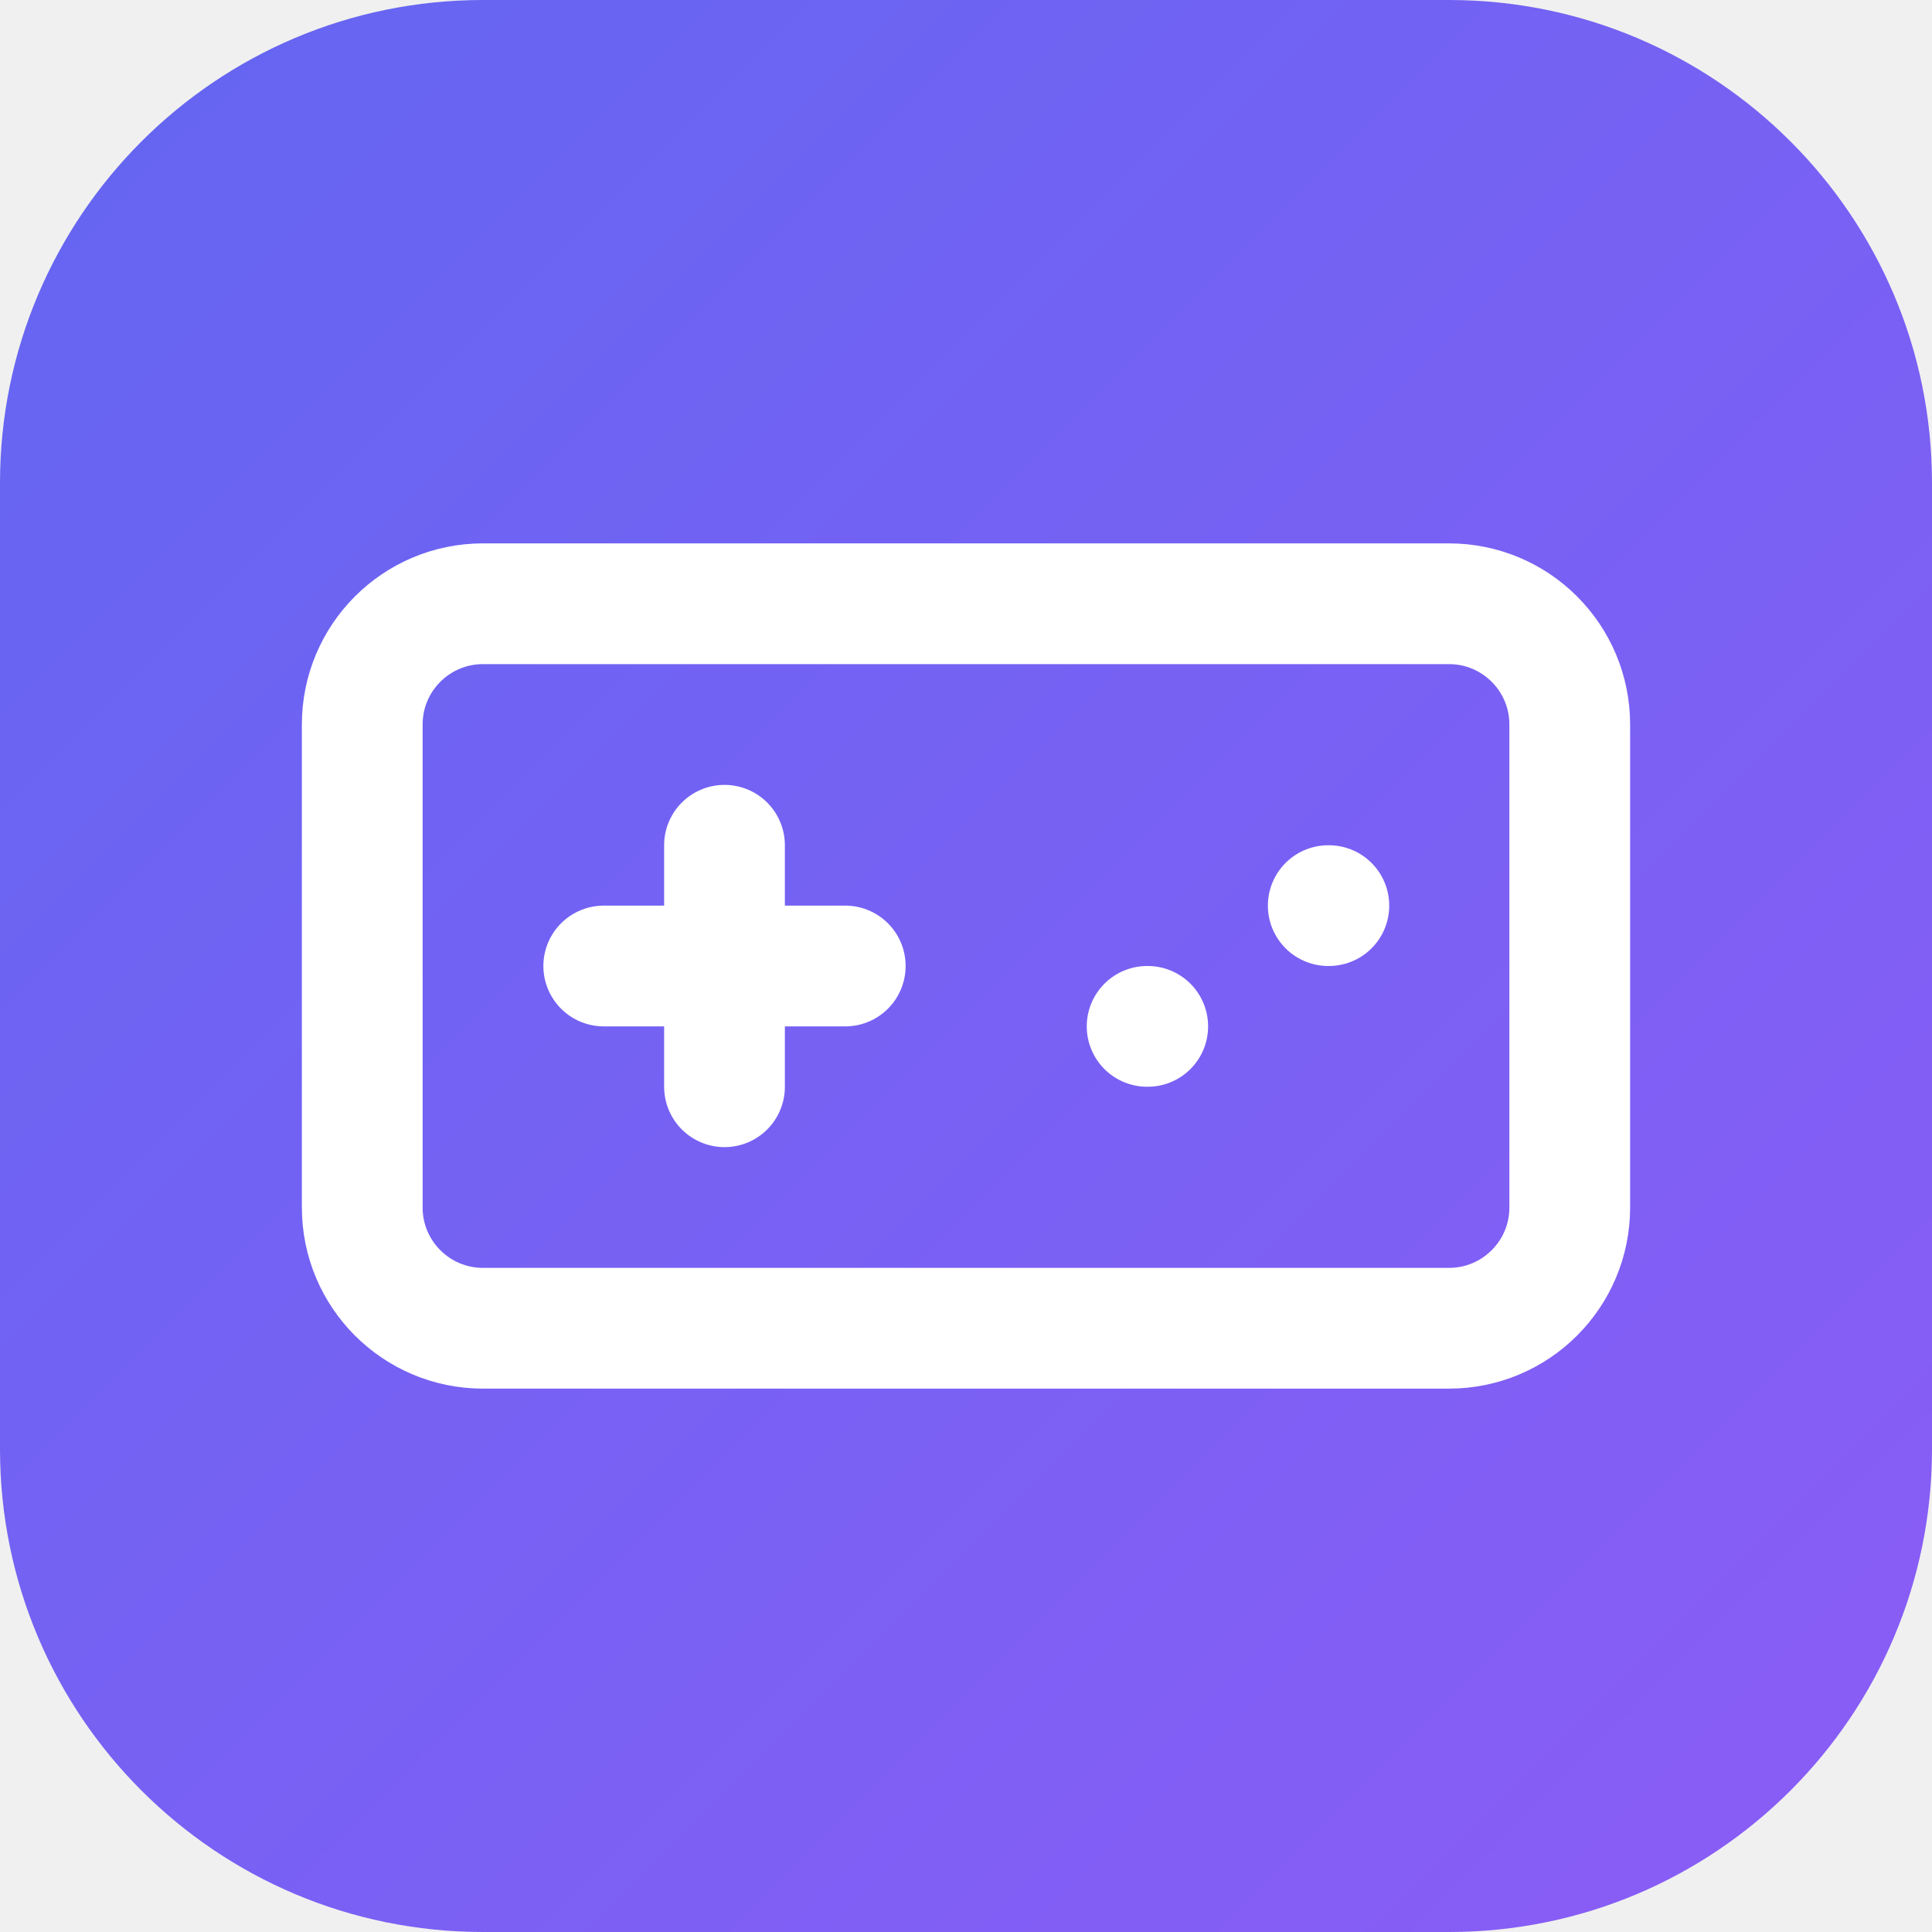
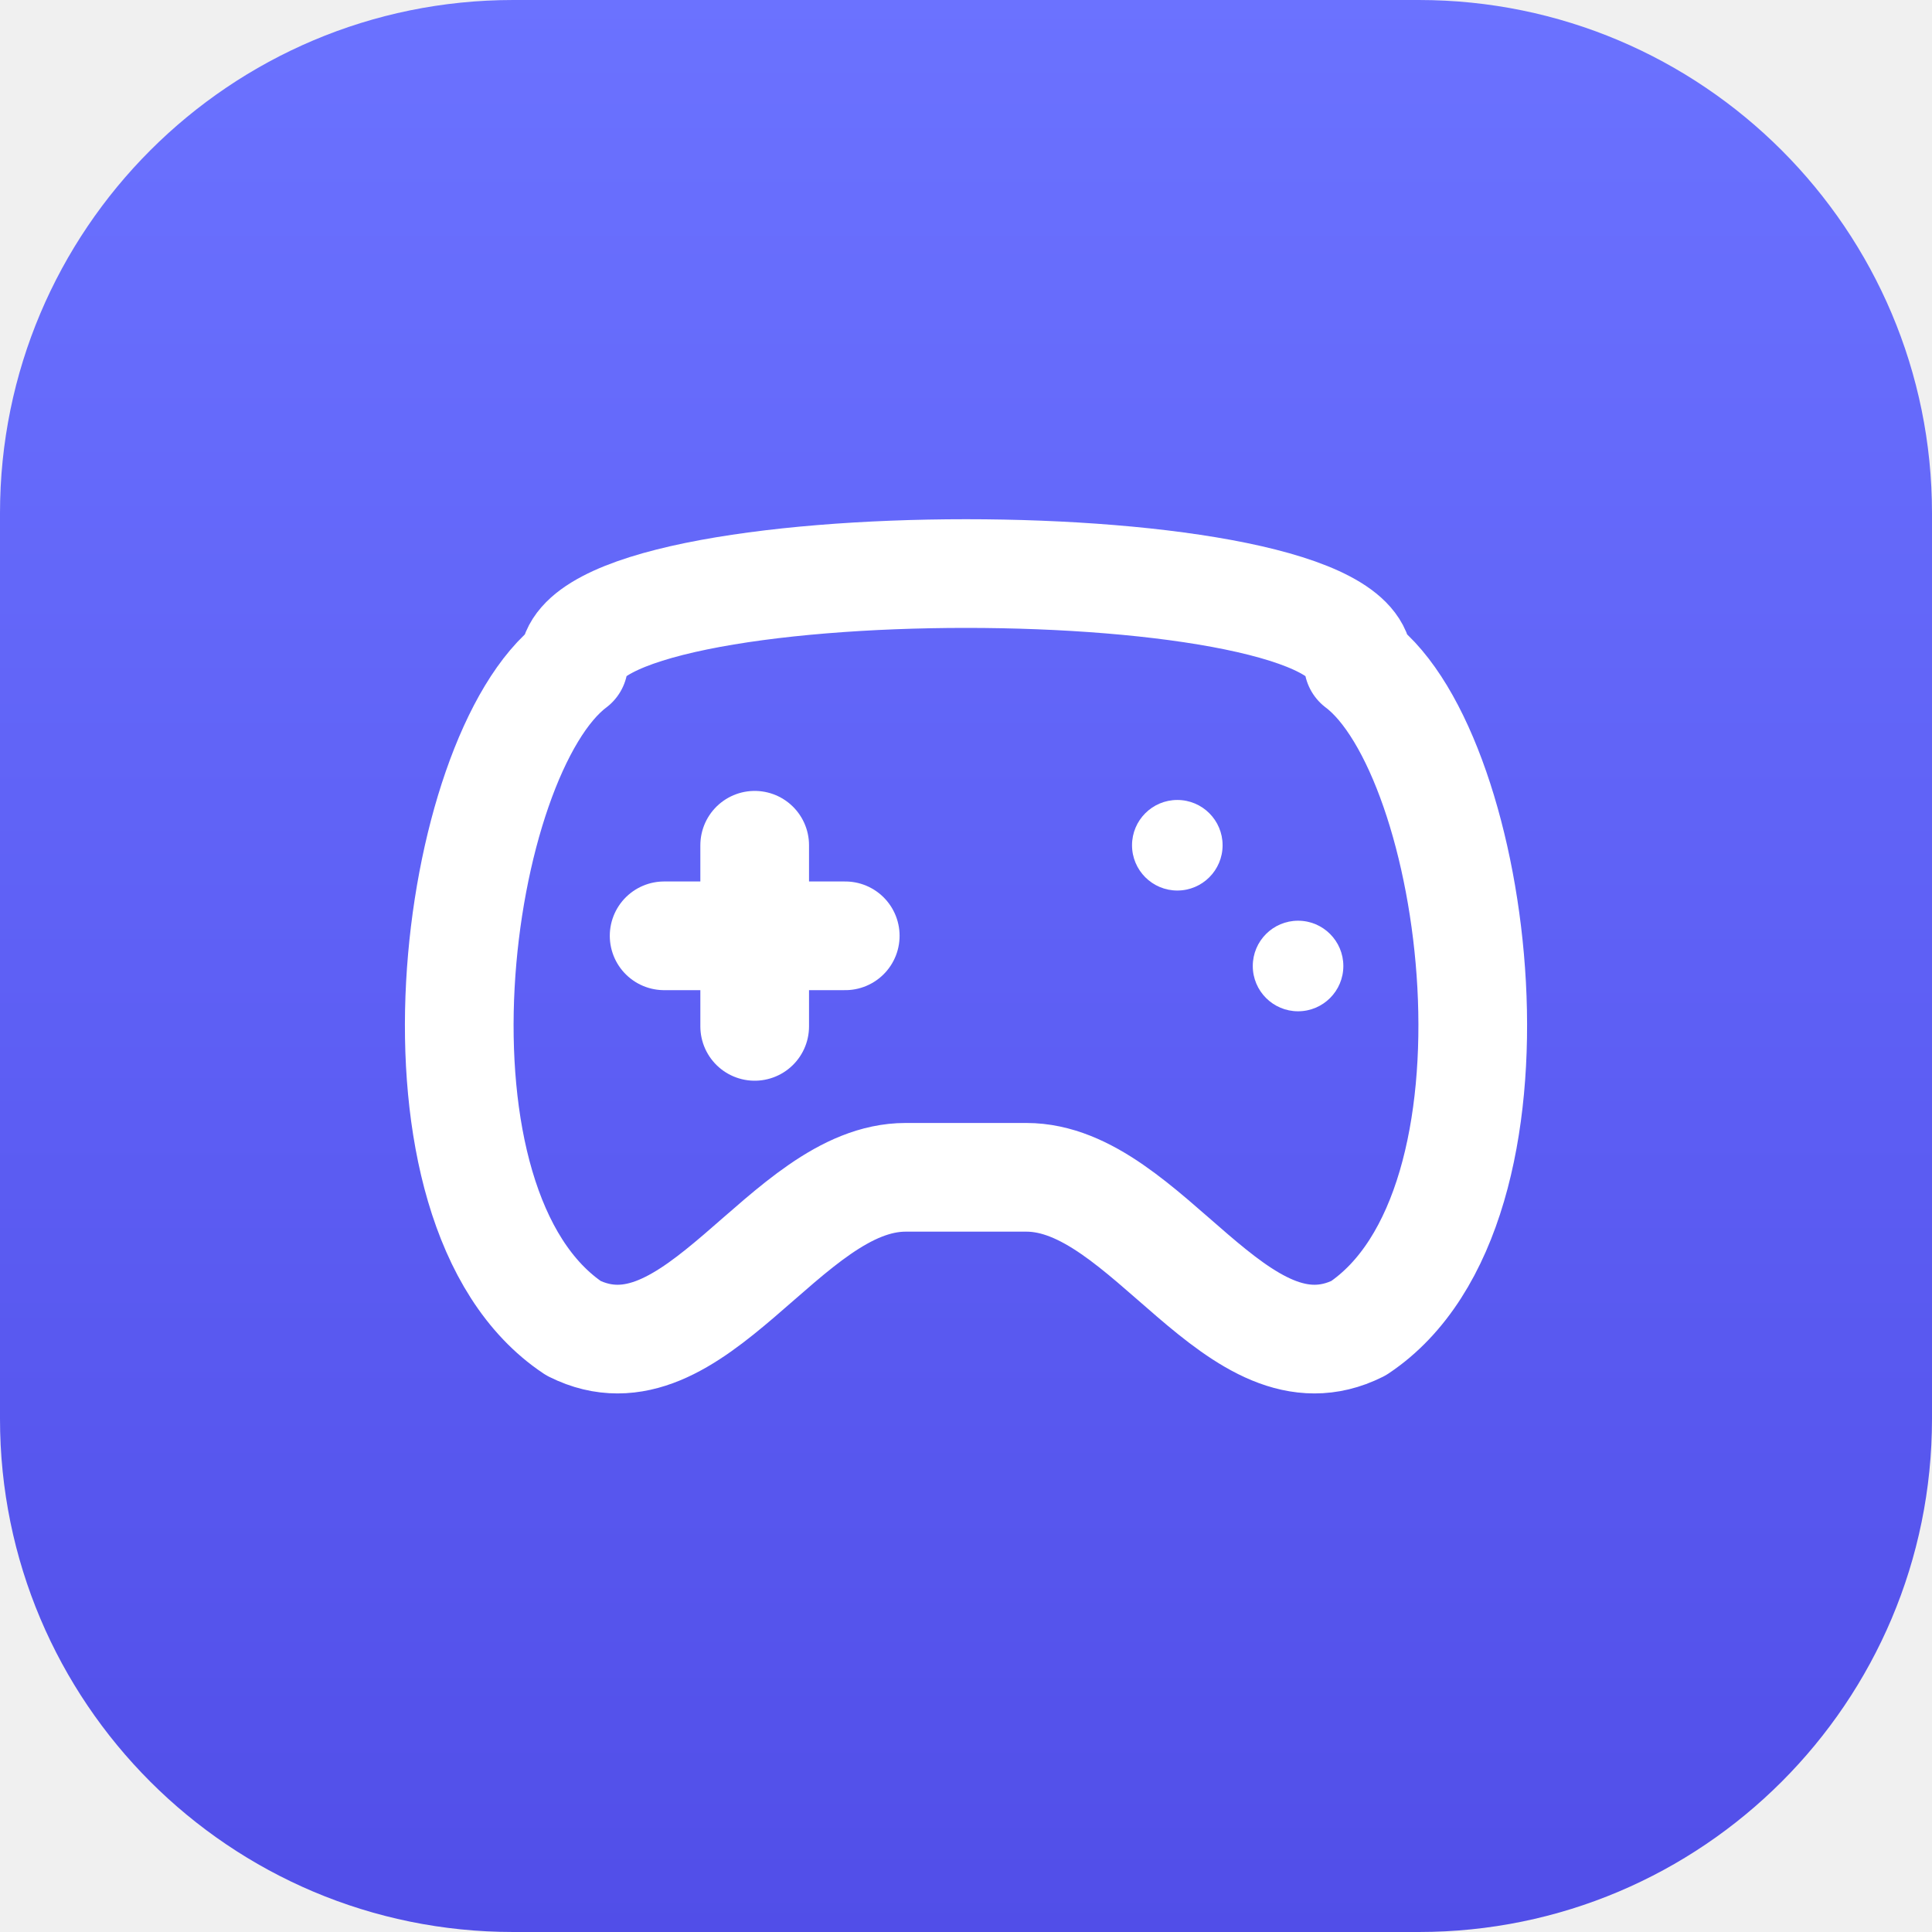
- <svg xmlns="http://www.w3.org/2000/svg" viewBox="0 0 32 32" width="32" height="32">
+ <svg xmlns="http://www.w3.org/2000/svg" viewBox="0 0 64 64" width="64" height="64">
  <defs>
-     <linearGradient id="g-grad" x1="0%" y1="0%" x2="100%" y2="100%">
-       <stop offset="0%" stop-color="#6366F1" />
-       <stop offset="100%" stop-color="#8B5CF6" />
+     <linearGradient id="gm-bg" x1="0%" y1="0%" x2="0%" y2="100%">
+       <stop offset="0%" stop-color="#6B72FF" />
+       <stop offset="50%" stop-color="#5E60F5" />
+       <stop offset="100%" stop-color="#514EE8" />
    </linearGradient>
  </defs>
-   <rect width="32" height="32" rx="8" fill="url(#g-grad)" />
-   <g transform="translate(4, 4) scale(1)" stroke="#FFFFFF" stroke-width="2" stroke-linecap="round" stroke-linejoin="round" fill="none">
-     <line x1="6" y1="12" x2="10" y2="12" />
-     <line x1="8" y1="10" x2="8" y2="14" />
-     <line x1="15" y1="13" x2="15.01" y2="13" />
-     <line x1="18" y1="11" x2="18.01" y2="11" />
-     <rect x="2" y="6" width="20" height="12" rx="2" />
+   <rect width="64" height="64" rx="17" fill="url(#gm-bg)" />
+   <g fill="none" stroke="#FFFFFF" stroke-width="3.6" stroke-linecap="round" stroke-linejoin="round">
+     <path d="M19 22 C 19 18, 45 18, 45 22 C 49 25, 51 40, 45 44 C 41 46, 38 39, 34 39 L 30 39 C 26 39, 23 46, 19 44 C 13 40, 15 25, 19 22 Z" />
+     <line x1="25" y1="28" x2="25" y2="34" />
+     <line x1="22" y1="31" x2="28" y2="31" />
+     <circle cx="39" cy="28" r="1.5" fill="#FFFFFF" stroke="none" />
+     <circle cx="43" cy="32" r="1.5" fill="#FFFFFF" stroke="none" />
  </g>
</svg>
